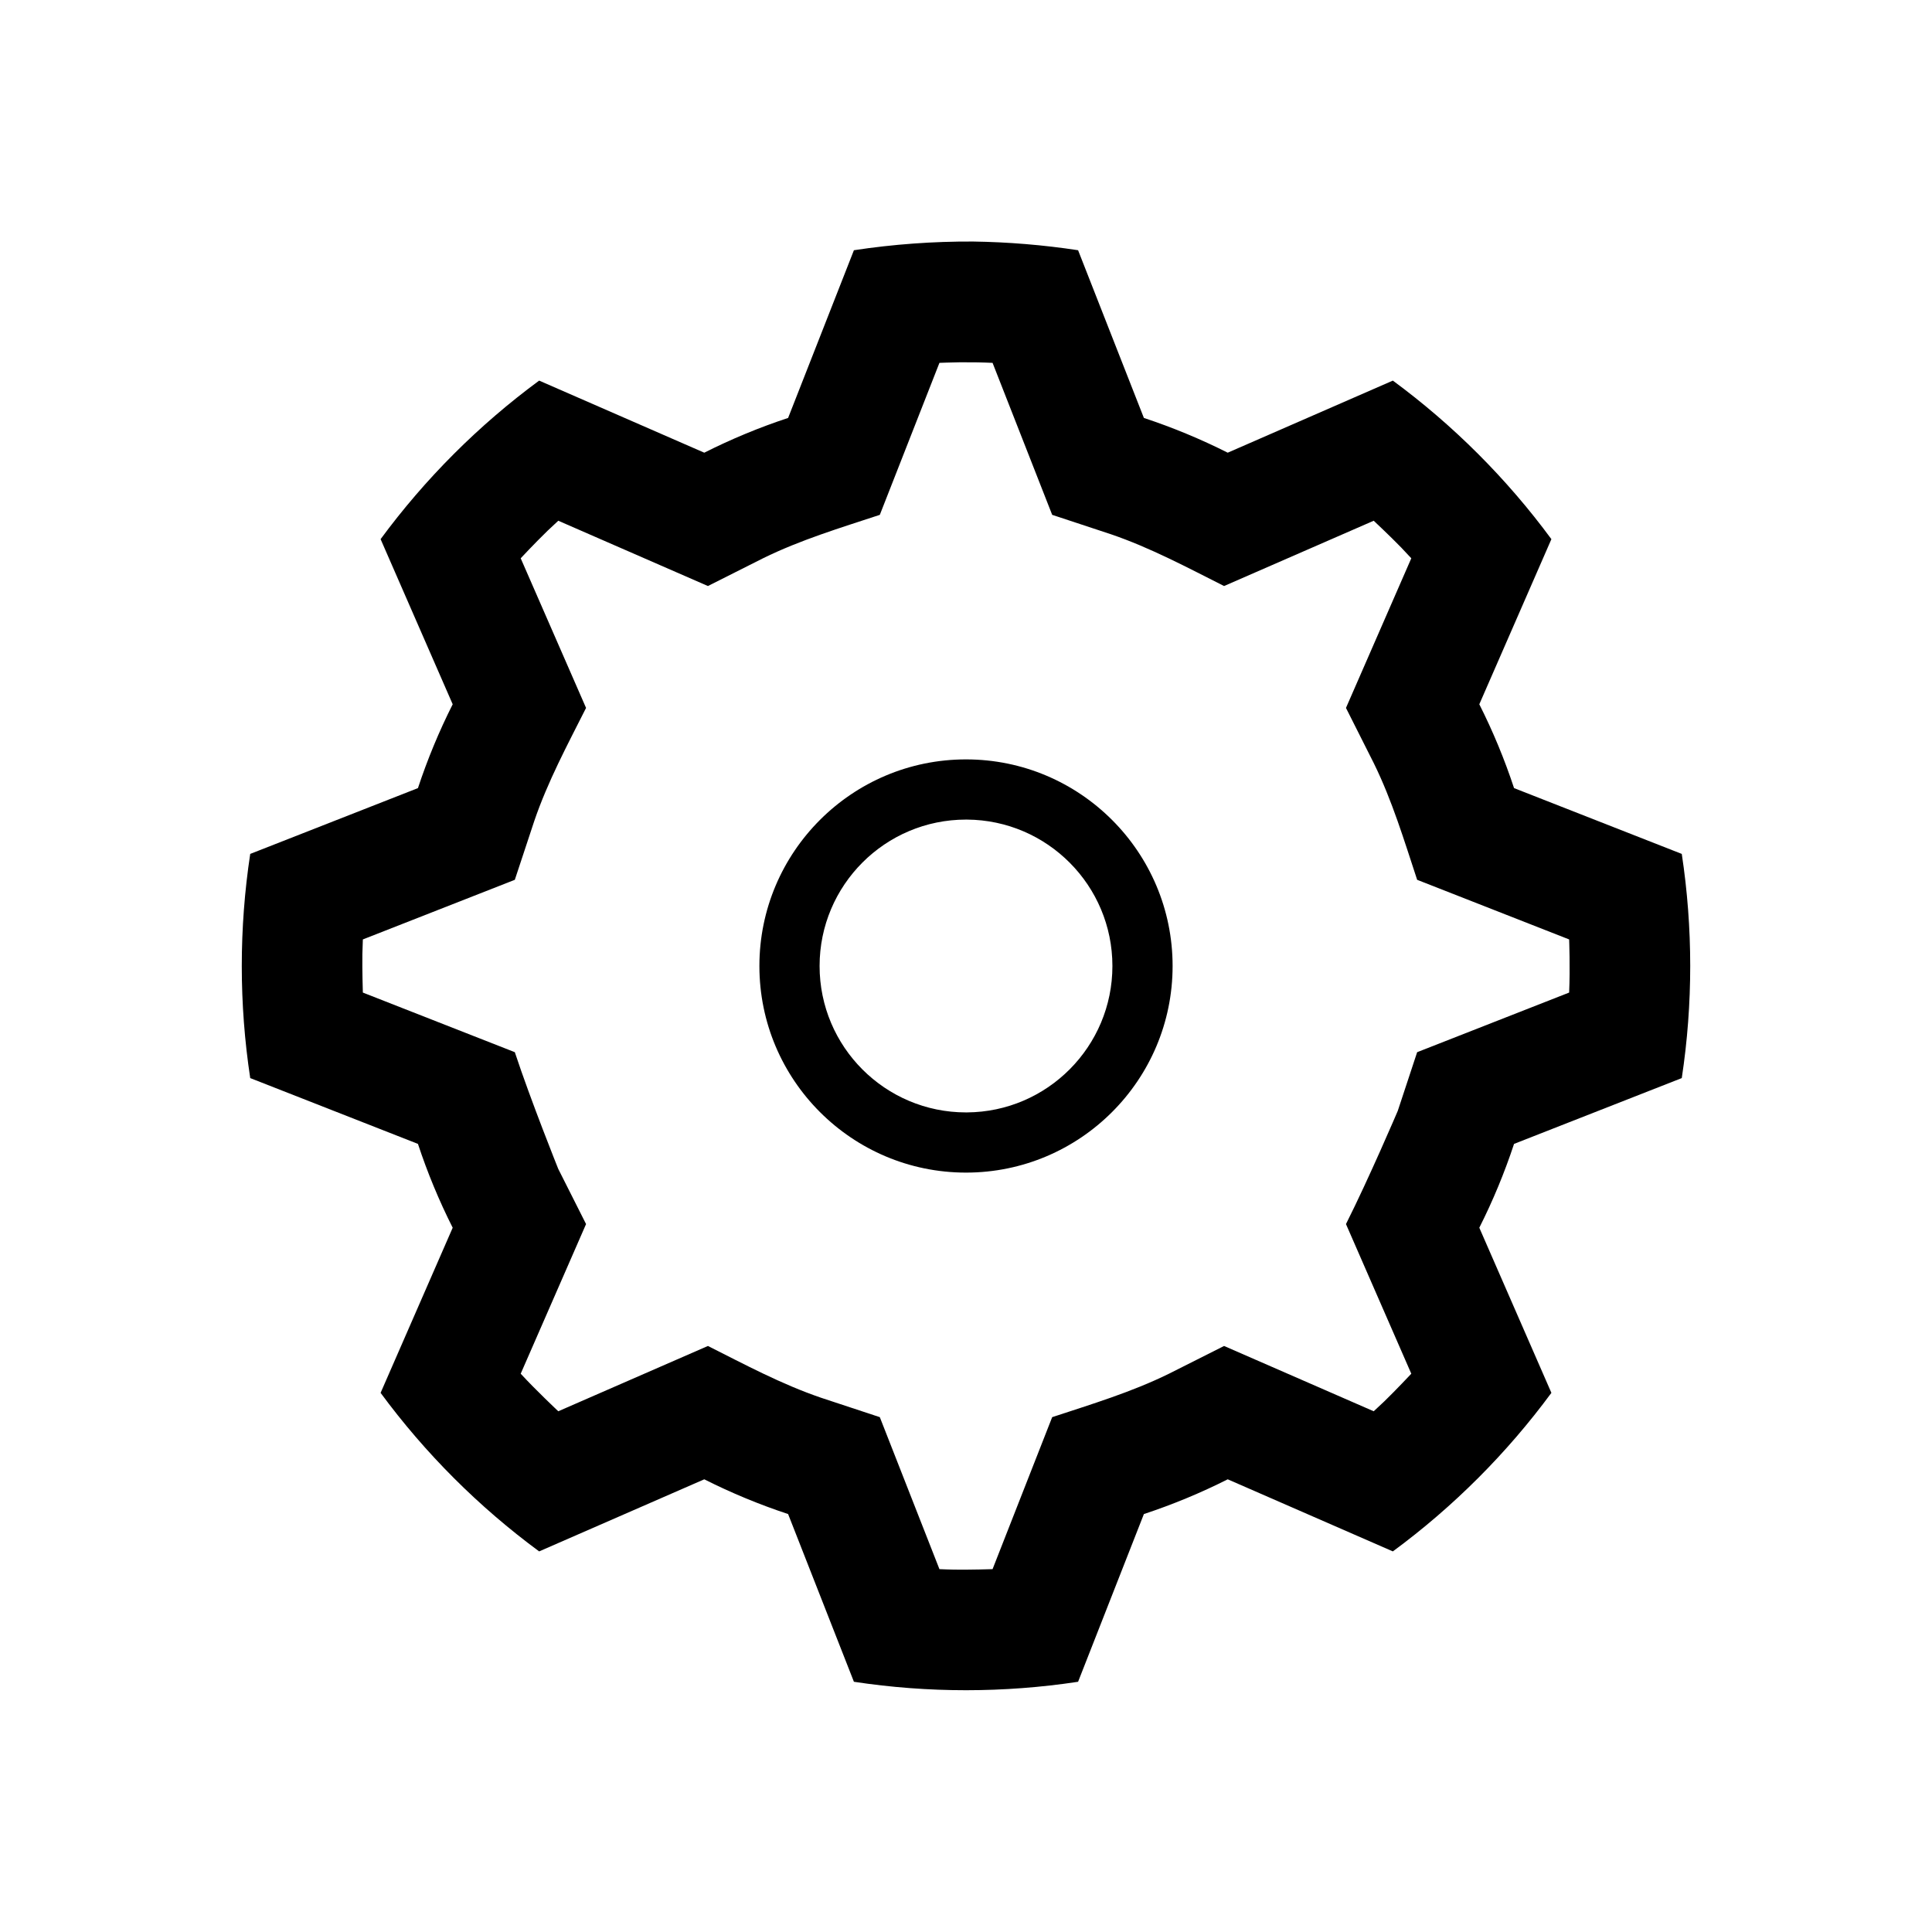
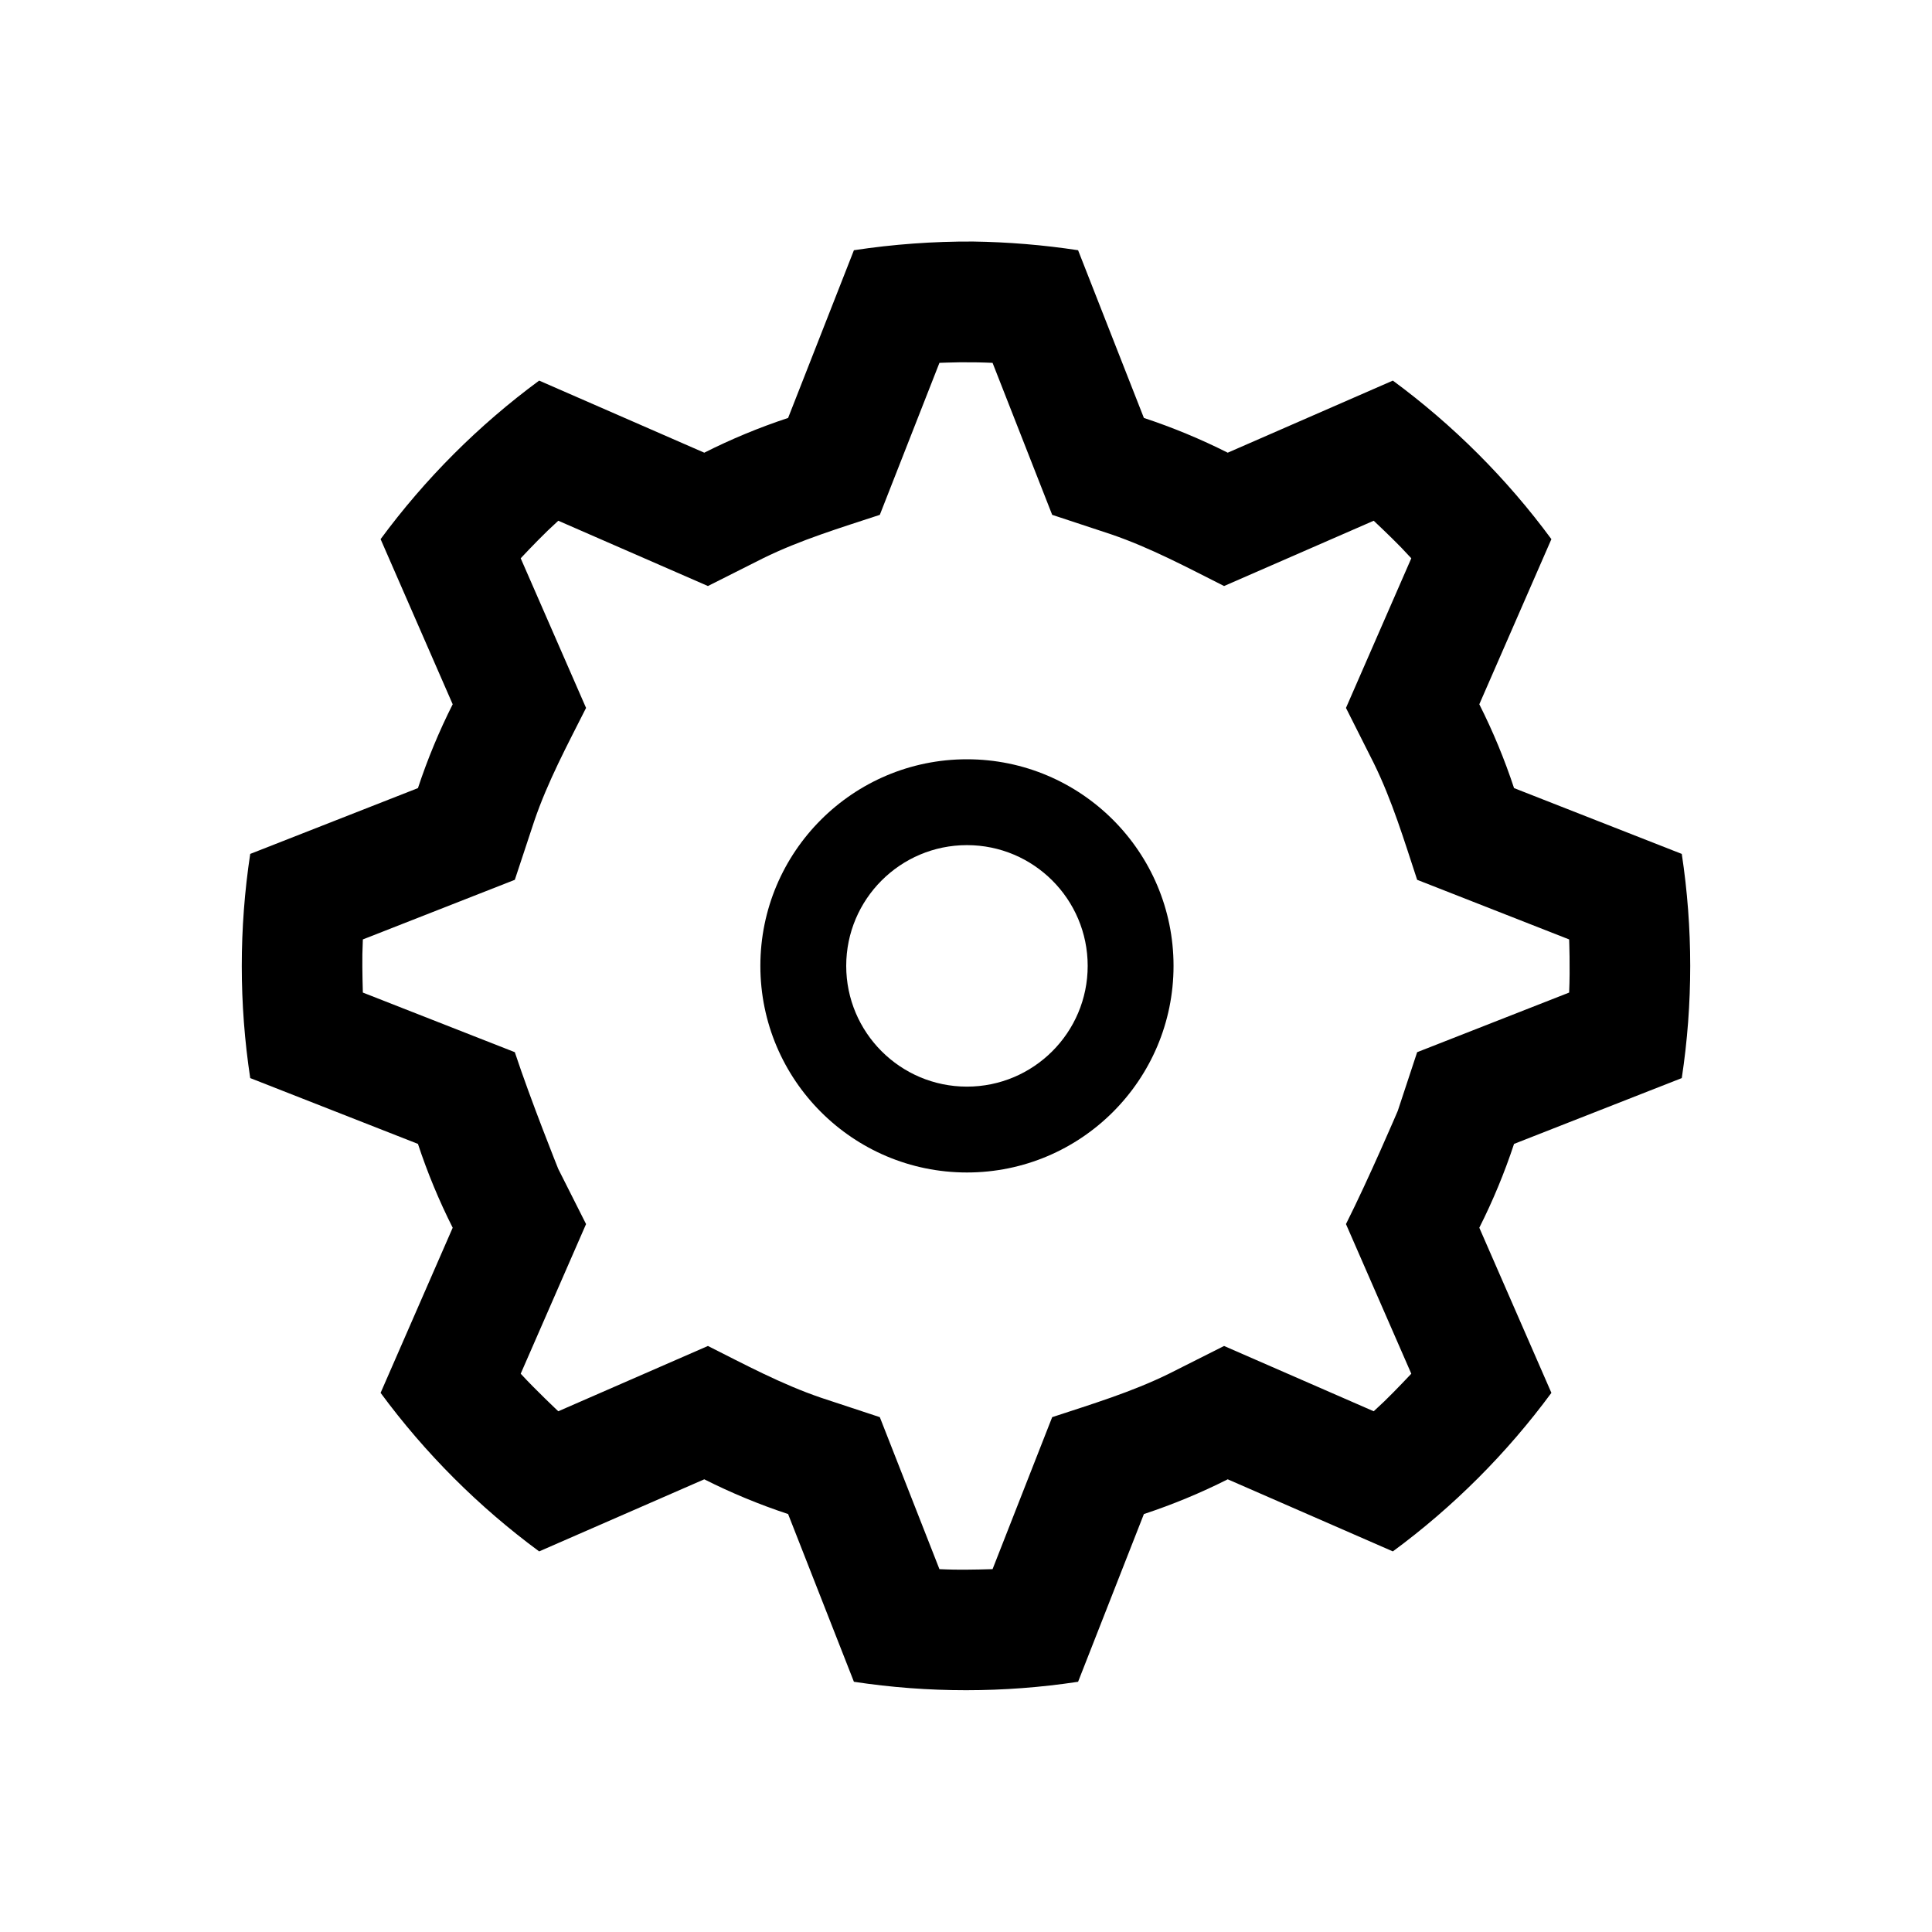
<svg xmlns="http://www.w3.org/2000/svg" width="100%" height="100%" viewBox="0 0 64 64" version="1.1" xml:space="preserve" style="fill-rule:evenodd;clip-rule:evenodd;stroke-linejoin:round;stroke-miterlimit:1.414;">
  <g id="cog">
    <path d="M32.233,8.001c1.165,0.017 2.328,0.113 3.48,0.288l2.18,5.556c0.953,0.315 1.88,0.699 2.777,1.151l5.47,-2.388c1.999,1.473 3.773,3.244 5.252,5.252l-2.388,5.47c0.452,0.896 0.836,1.823 1.151,2.777l5.556,2.18c0.372,2.454 0.374,4.961 0,7.426l-5.556,2.18c-0.315,0.953 -0.699,1.88 -1.151,2.777l2.388,5.47c-1.473,1.999 -3.244,3.773 -5.252,5.252l-5.47,-2.388c-0.896,0.452 -1.823,0.836 -2.777,1.151l-2.18,5.556c-2.454,0.372 -4.961,0.374 -7.426,0l-2.18,-5.556c-0.953,-0.315 -1.88,-0.699 -2.777,-1.151l-5.47,2.388c-1.999,-1.473 -3.773,-3.244 -5.252,-5.252l2.388,-5.47c-0.452,-0.896 -0.836,-1.823 -1.151,-2.777l-5.556,-2.18c-0.372,-2.454 -0.374,-4.961 0,-7.426l5.556,-2.18c0.315,-0.953 0.699,-1.88 1.151,-2.777l-2.388,-5.47c1.473,-1.999 3.244,-3.773 5.252,-5.252l5.47,2.388c0.896,-0.452 1.823,-0.836 2.777,-1.151l2.18,-5.556c1.306,-0.198 2.623,-0.294 3.946,-0.288Zm-0.427,4c-0.299,0.004 -0.686,0.019 -0.686,0.019l-1.975,5.035c-1.307,0.431 -2.628,0.829 -3.865,1.437l-1.829,0.921l-4.957,-2.163c-0.121,0.11 -0.24,0.223 -0.359,0.336c-0.452,0.44 -0.886,0.908 -0.886,0.908l2.165,4.957c-0.62,1.229 -1.273,2.445 -1.717,3.75l-0.643,1.944l-5.034,1.975c-0.007,0.164 -0.012,0.328 -0.016,0.492c-0.008,0.531 0.016,1.268 0.016,1.268l5.034,1.975c0.53,1.604 1.438,3.865 1.438,3.865l0.922,1.829l-2.165,4.957c0.493,0.537 1.245,1.244 1.245,1.244l4.957,-2.163c1.229,0.619 2.445,1.271 3.75,1.716l1.944,0.642l1.975,5.035c0.164,0.008 0.328,0.012 0.492,0.016c0.53,0.008 1.268,-0.016 1.268,-0.016l1.975,-5.035c1.307,-0.431 2.628,-0.829 3.865,-1.437l1.829,-0.921l4.957,2.163c0.121,-0.11 0.24,-0.223 0.359,-0.336c0.381,-0.37 0.886,-0.908 0.886,-0.908l-2.164,-4.957c0.76,-1.509 1.716,-3.75 1.716,-3.75l0.642,-1.944l5.035,-1.975c0.036,-0.816 0,-1.76 0,-1.76l-5.035,-1.975c-0.431,-1.307 -0.829,-2.629 -1.437,-3.865l-0.921,-1.829l2.164,-4.957c-0.111,-0.121 -0.224,-0.24 -0.337,-0.359c-0.37,-0.381 -0.908,-0.885 -0.908,-0.885l-4.957,2.163c-1.229,-0.619 -2.445,-1.271 -3.75,-1.716l-1.944,-0.642l-1.975,-5.035c-0.164,-0.008 -0.328,-0.012 -0.492,-0.016c-0.194,-0.003 -0.388,-0.004 -0.582,-0.003Z" style="fill-rule:nonzero;" />
-     <path d="M32,25.156c3.777,0 6.844,3.067 6.844,6.844c0,3.777 -3.067,6.844 -6.844,6.844c-3.777,0 -6.844,-3.067 -6.844,-6.844c0,-3.777 3.067,-6.844 6.844,-6.844Zm0,1.994c-2.677,0 -4.85,2.173 -4.85,4.85c0,2.677 2.173,4.85 4.85,4.85l0.031,0c2.663,-0.017 4.819,-2.184 4.819,-4.85c0,-2.666 -2.156,-4.833 -4.819,-4.85l-0.031,0Z" />
+     <path d="M32.031,25.152c3.778,0 6.844,3.067 6.844,6.844c0,3.777 -3.066,6.844 -6.844,6.844c-3.777,0 -6.843,-3.067 -6.843,-6.844c0,-3.777 3.066,-6.844 6.843,-6.844Zm0,2.844c2.208,0 4,1.792 4,4c0,2.207 -1.792,4 -4,4c-2.207,0 -3.999,-1.793 -3.999,-4c0,-2.208 1.792,-4 3.999,-4Z" />
  </g>
</svg>
